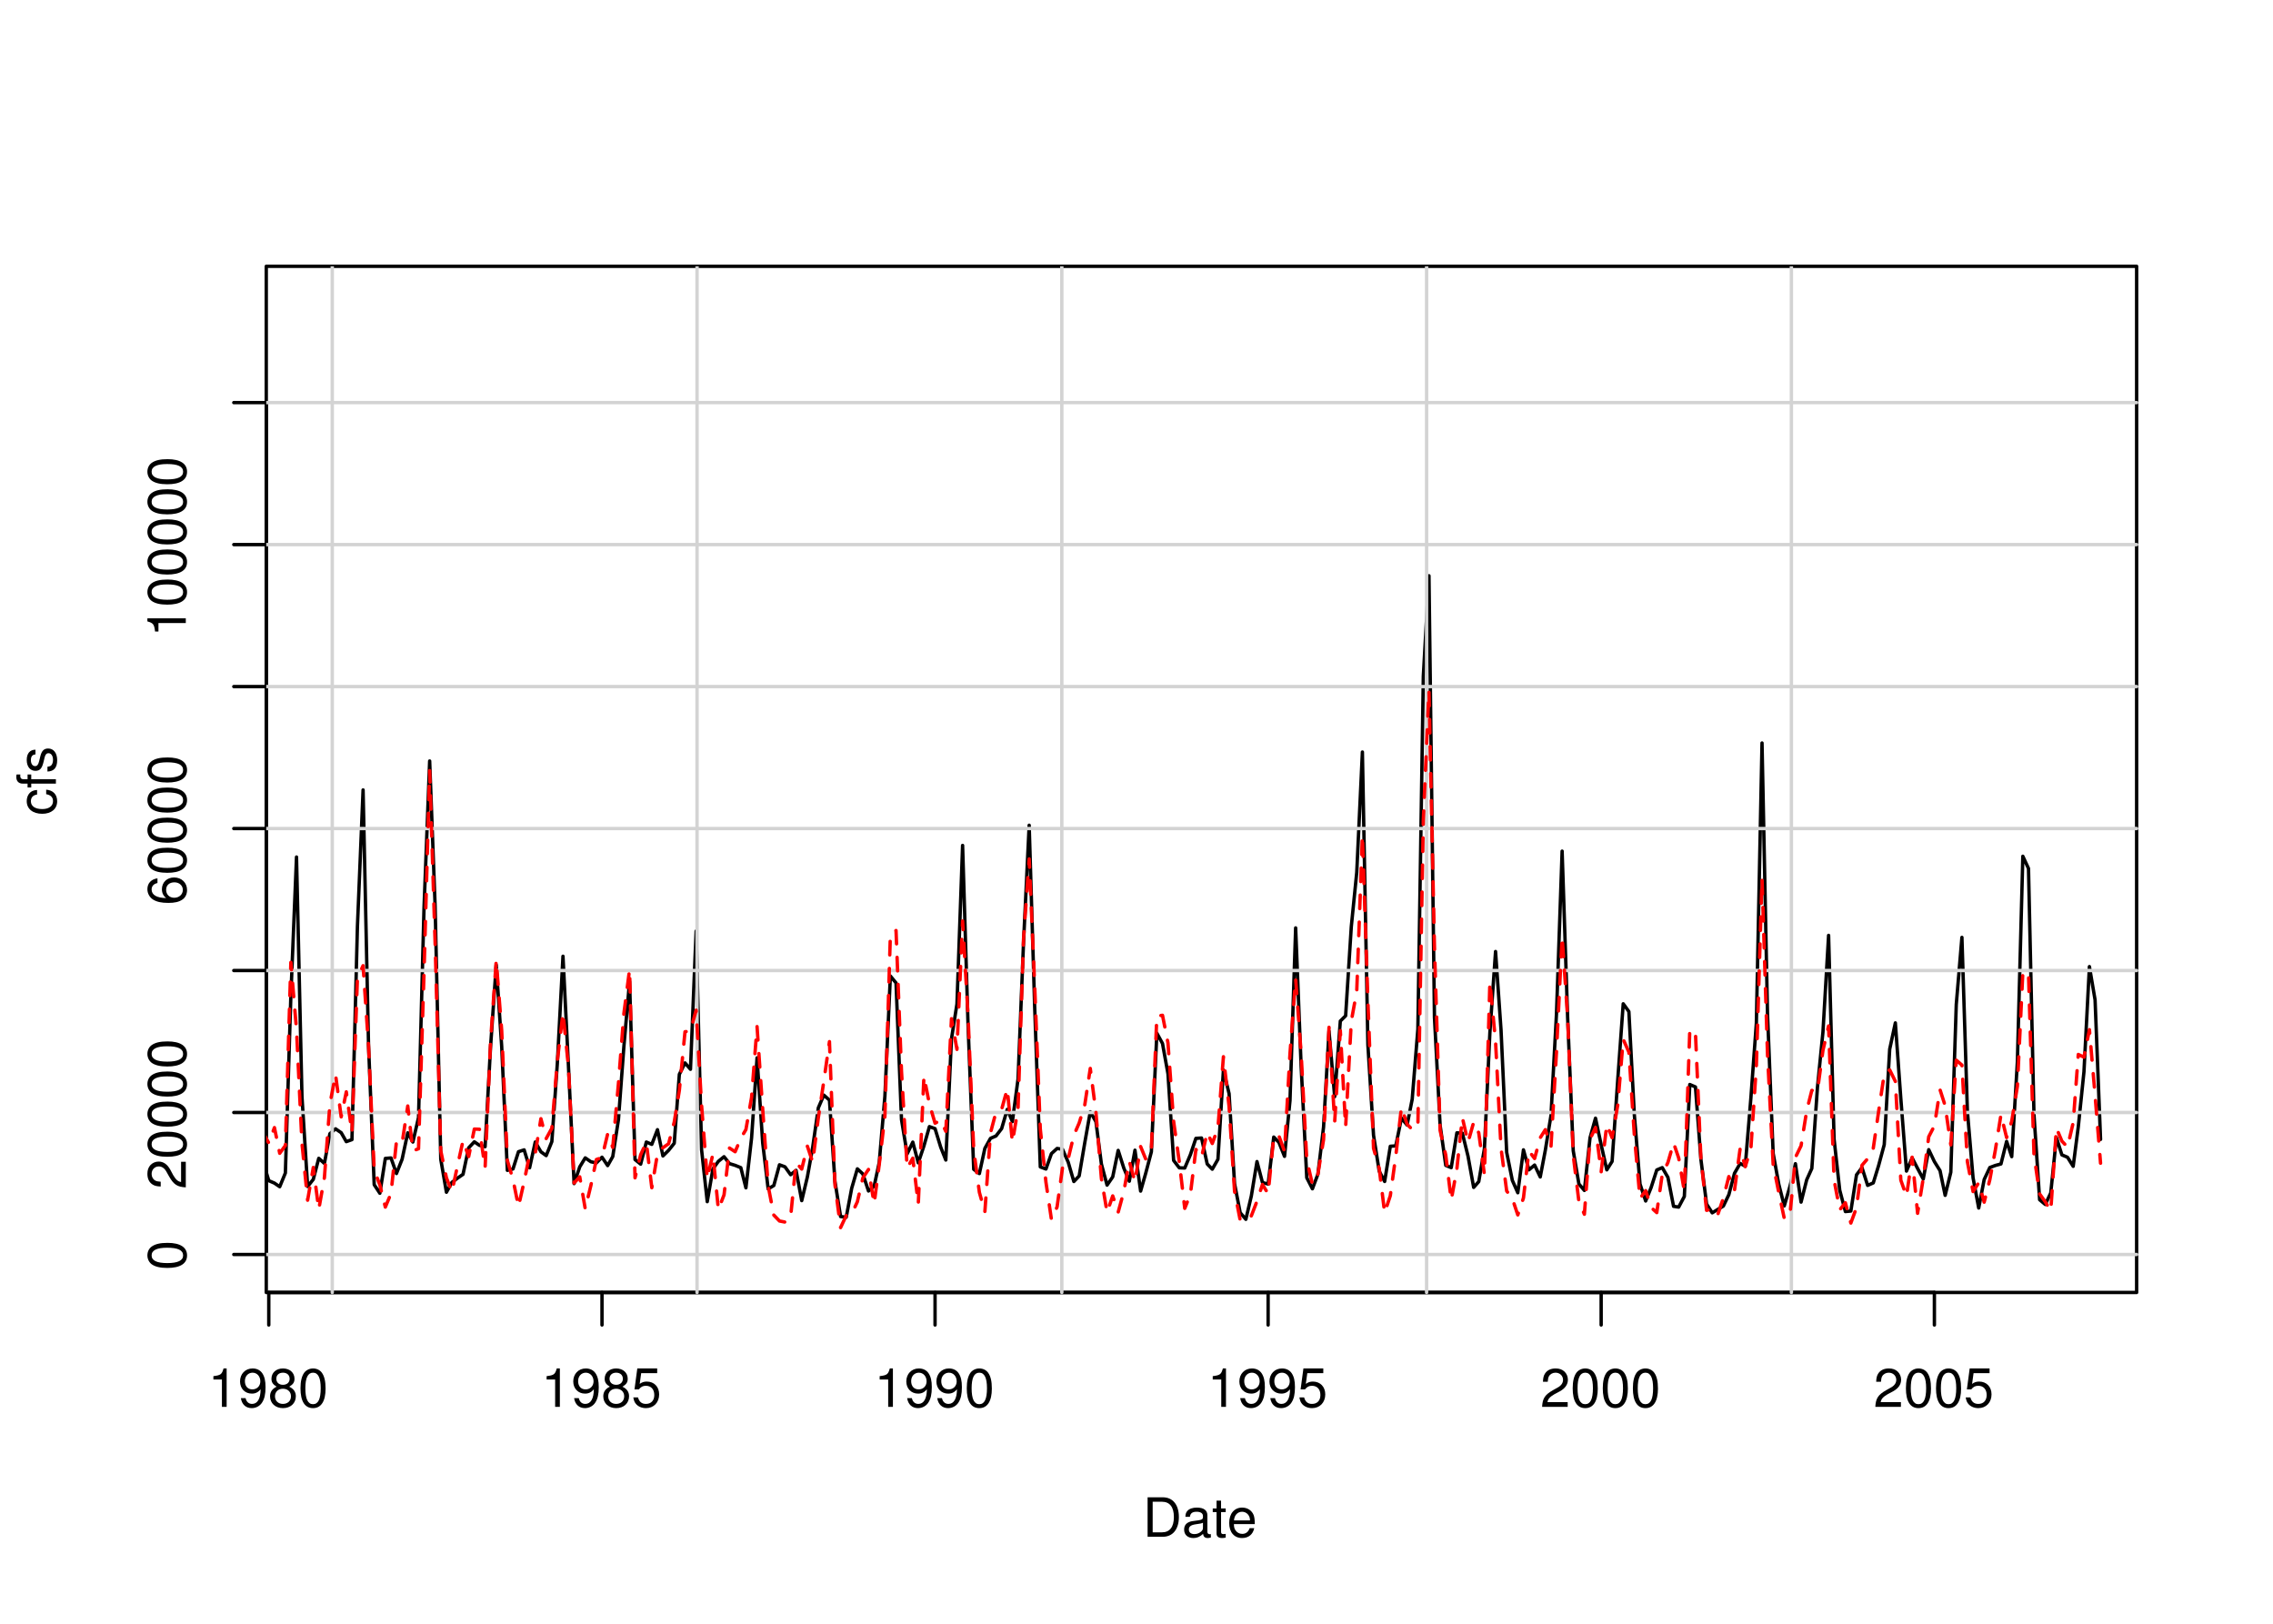
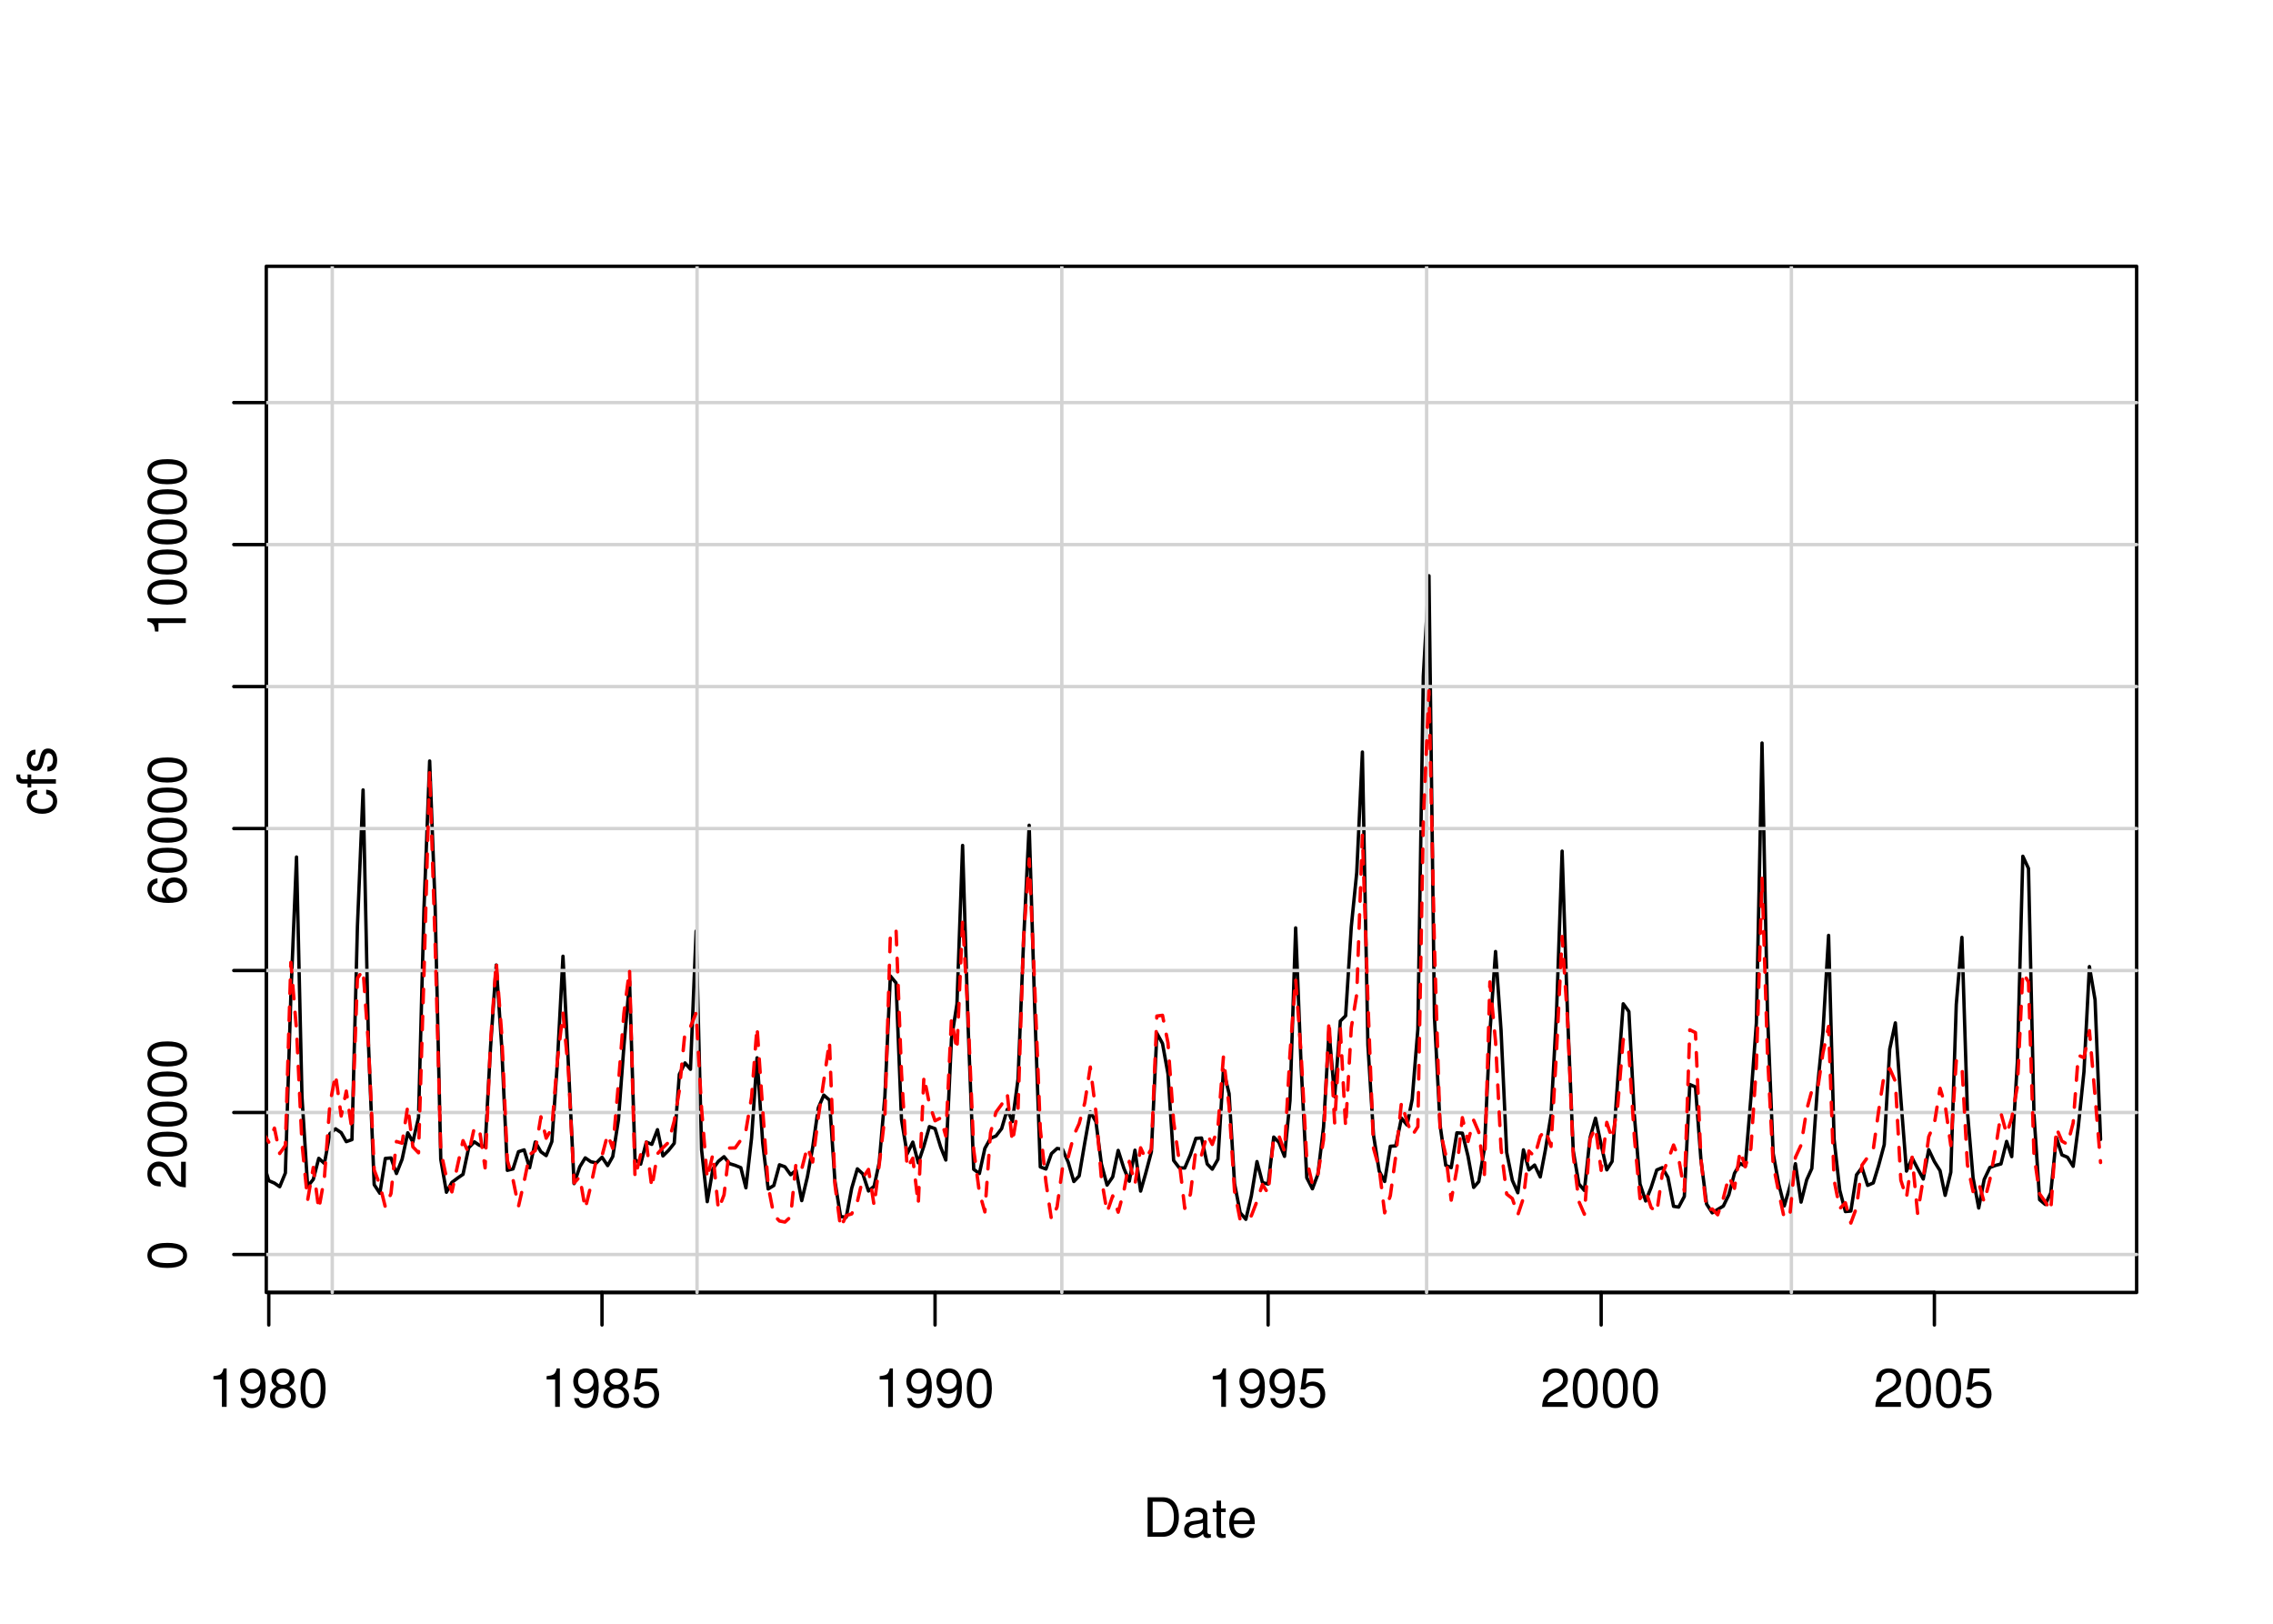
<svg xmlns="http://www.w3.org/2000/svg" xmlns:xlink="http://www.w3.org/1999/xlink" width="504pt" height="360pt" viewBox="0 0 504 360" version="1.1">
  <defs>
    <g>
      <symbol overflow="visible" id="glyph0-0">
        <path style="stroke:none;" d="" />
      </symbol>
      <symbol overflow="visible" id="glyph0-1">
        <path style="stroke:none;" d="M 3.109 -6.062 L 3.109 0 L 4.156 0 L 4.156 -8.516 L 3.469 -8.516 C 3.094 -7.203 2.859 -7.016 1.219 -6.812 L 1.219 -6.062 L 3.109 -6.062 Z M 3.109 -6.062 " />
      </symbol>
      <symbol overflow="visible" id="glyph0-2">
        <path style="stroke:none;" d="M 0.641 -1.938 C 0.844 -0.547 1.75 0.281 3.047 0.281 C 3.984 0.281 4.844 -0.188 5.328 -0.938 C 5.875 -1.766 6.109 -2.812 6.109 -4.359 C 6.109 -5.781 5.891 -6.703 5.391 -7.453 C 4.922 -8.141 4.172 -8.516 3.234 -8.516 C 1.625 -8.516 0.453 -7.312 0.453 -5.641 C 0.453 -4.062 1.531 -2.938 3.078 -2.938 C 3.875 -2.938 4.469 -3.234 5.016 -3.891 C 5 -1.812 4.328 -0.656 3.125 -0.656 C 2.375 -0.656 1.859 -1.125 1.688 -1.938 L 0.641 -1.938 Z M 3.234 -7.578 C 4.219 -7.578 4.953 -6.766 4.953 -5.656 C 4.953 -4.625 4.219 -3.875 3.188 -3.875 C 2.172 -3.875 1.531 -4.578 1.531 -5.719 C 1.531 -6.797 2.25 -7.578 3.234 -7.578 Z M 3.234 -7.578 " />
      </symbol>
      <symbol overflow="visible" id="glyph0-3">
        <path style="stroke:none;" d="M 4.688 -4.469 C 5.562 -5 5.859 -5.438 5.859 -6.234 C 5.859 -7.578 4.812 -8.516 3.297 -8.516 C 1.797 -8.516 0.75 -7.578 0.75 -6.234 C 0.75 -5.453 1.031 -5.016 1.891 -4.469 C 0.922 -4.016 0.438 -3.297 0.438 -2.359 C 0.438 -0.797 1.625 0.281 3.297 0.281 C 4.984 0.281 6.156 -0.797 6.156 -2.359 C 6.156 -3.297 5.672 -4.016 4.688 -4.469 Z M 3.297 -7.578 C 4.203 -7.578 4.781 -7.047 4.781 -6.219 C 4.781 -5.422 4.188 -4.891 3.297 -4.891 C 2.406 -4.891 1.828 -5.422 1.828 -6.234 C 1.828 -7.047 2.406 -7.578 3.297 -7.578 Z M 3.297 -4.016 C 4.359 -4.016 5.078 -3.344 5.078 -2.344 C 5.078 -1.328 4.359 -0.656 3.281 -0.656 C 2.25 -0.656 1.531 -1.344 1.531 -2.344 C 1.531 -3.344 2.25 -4.016 3.297 -4.016 Z M 3.297 -4.016 " />
      </symbol>
      <symbol overflow="visible" id="glyph0-4">
        <path style="stroke:none;" d="M 3.297 -8.516 C 2.516 -8.516 1.781 -8.156 1.344 -7.578 C 0.797 -6.828 0.516 -5.688 0.516 -4.109 C 0.516 -1.25 1.469 0.281 3.297 0.281 C 5.094 0.281 6.078 -1.25 6.078 -4.047 C 6.078 -5.703 5.812 -6.797 5.25 -7.578 C 4.812 -8.172 4.109 -8.516 3.297 -8.516 Z M 3.297 -7.578 C 4.438 -7.578 5 -6.422 5 -4.141 C 5 -1.734 4.453 -0.594 3.281 -0.594 C 2.156 -0.594 1.594 -1.781 1.594 -4.109 C 1.594 -6.438 2.156 -7.578 3.297 -7.578 Z M 3.297 -7.578 " />
      </symbol>
      <symbol overflow="visible" id="glyph0-5">
        <path style="stroke:none;" d="M 5.719 -8.516 L 1.312 -8.516 L 0.688 -3.875 L 1.656 -3.875 C 2.141 -4.469 2.562 -4.672 3.219 -4.672 C 4.359 -4.672 5.078 -3.891 5.078 -2.625 C 5.078 -1.406 4.375 -0.656 3.219 -0.656 C 2.297 -0.656 1.734 -1.125 1.469 -2.094 L 0.422 -2.094 C 0.562 -1.391 0.688 -1.062 0.938 -0.75 C 1.422 -0.094 2.281 0.281 3.234 0.281 C 4.953 0.281 6.156 -0.969 6.156 -2.766 C 6.156 -4.453 5.047 -5.609 3.406 -5.609 C 2.812 -5.609 2.328 -5.453 1.844 -5.094 L 2.172 -7.469 L 5.719 -7.469 L 5.719 -8.516 Z M 5.719 -8.516 " />
      </symbol>
      <symbol overflow="visible" id="glyph0-6">
        <path style="stroke:none;" d="M 6.078 -1.047 L 1.594 -1.047 C 1.703 -1.734 2.094 -2.188 3.125 -2.797 L 4.328 -3.438 C 5.516 -4.094 6.125 -4.969 6.125 -6.016 C 6.125 -6.719 5.844 -7.375 5.344 -7.844 C 4.844 -8.297 4.219 -8.516 3.406 -8.516 C 2.328 -8.516 1.531 -8.125 1.062 -7.406 C 0.75 -6.953 0.625 -6.422 0.594 -5.562 L 1.656 -5.562 C 1.688 -6.125 1.766 -6.484 1.906 -6.75 C 2.188 -7.266 2.734 -7.578 3.375 -7.578 C 4.328 -7.578 5.047 -6.906 5.047 -5.984 C 5.047 -5.312 4.656 -4.734 3.906 -4.312 L 2.797 -3.688 C 1.016 -2.672 0.5 -1.875 0.406 0 L 6.078 0 L 6.078 -1.047 Z M 6.078 -1.047 " />
      </symbol>
      <symbol overflow="visible" id="glyph0-7">
        <path style="stroke:none;" d="M 1.062 0 L 4.438 0 C 6.641 0 8 -1.656 8 -4.375 C 8 -7.094 6.656 -8.75 4.438 -8.75 L 1.062 -8.75 L 1.062 0 Z M 2.188 -0.984 L 2.188 -7.766 L 4.25 -7.766 C 5.969 -7.766 6.891 -6.594 6.891 -4.375 C 6.891 -2.156 5.969 -0.984 4.25 -0.984 L 2.188 -0.984 Z M 2.188 -0.984 " />
      </symbol>
      <symbol overflow="visible" id="glyph0-8">
        <path style="stroke:none;" d="M 6.422 -0.594 C 6.312 -0.562 6.266 -0.562 6.203 -0.562 C 5.859 -0.562 5.656 -0.75 5.656 -1.062 L 5.656 -4.75 C 5.656 -5.875 4.844 -6.469 3.297 -6.469 C 2.391 -6.469 1.625 -6.203 1.219 -5.734 C 0.922 -5.406 0.797 -5.047 0.781 -4.422 L 1.781 -4.422 C 1.875 -5.203 2.328 -5.547 3.266 -5.547 C 4.156 -5.547 4.672 -5.203 4.672 -4.609 L 4.672 -4.344 C 4.672 -3.922 4.422 -3.75 3.625 -3.641 C 2.203 -3.469 1.984 -3.422 1.609 -3.266 C 0.875 -2.969 0.5 -2.406 0.5 -1.578 C 0.5 -0.438 1.297 0.281 2.562 0.281 C 3.359 0.281 4 0 4.703 -0.641 C 4.781 -0.016 5.094 0.281 5.734 0.281 C 5.938 0.281 6.094 0.25 6.422 0.172 L 6.422 -0.594 Z M 4.672 -1.984 C 4.672 -1.641 4.578 -1.438 4.266 -1.156 C 3.859 -0.797 3.375 -0.594 2.781 -0.594 C 2 -0.594 1.547 -0.969 1.547 -1.609 C 1.547 -2.266 1.984 -2.609 3.062 -2.766 C 4.109 -2.906 4.328 -2.953 4.672 -3.109 L 4.672 -1.984 Z M 4.672 -1.984 " />
      </symbol>
      <symbol overflow="visible" id="glyph0-9">
        <path style="stroke:none;" d="M 3.047 -6.281 L 2.016 -6.281 L 2.016 -8.016 L 1.016 -8.016 L 1.016 -6.281 L 0.172 -6.281 L 0.172 -5.469 L 1.016 -5.469 L 1.016 -0.719 C 1.016 -0.078 1.453 0.281 2.234 0.281 C 2.469 0.281 2.719 0.25 3.047 0.188 L 3.047 -0.641 C 2.922 -0.609 2.766 -0.594 2.562 -0.594 C 2.141 -0.594 2.016 -0.719 2.016 -1.156 L 2.016 -5.469 L 3.047 -5.469 L 3.047 -6.281 Z M 3.047 -6.281 " />
      </symbol>
      <symbol overflow="visible" id="glyph0-10">
        <path style="stroke:none;" d="M 6.156 -2.812 C 6.156 -3.766 6.078 -4.344 5.906 -4.812 C 5.5 -5.844 4.531 -6.469 3.359 -6.469 C 1.609 -6.469 0.484 -5.125 0.484 -3.062 C 0.484 -1 1.578 0.281 3.344 0.281 C 4.781 0.281 5.766 -0.547 6.031 -1.906 L 5.016 -1.906 C 4.734 -1.078 4.172 -0.641 3.375 -0.641 C 2.734 -0.641 2.203 -0.938 1.859 -1.469 C 1.625 -1.828 1.531 -2.188 1.531 -2.812 L 6.156 -2.812 Z M 1.547 -3.625 C 1.625 -4.781 2.344 -5.547 3.344 -5.547 C 4.328 -5.547 5.094 -4.734 5.094 -3.703 C 5.094 -3.672 5.094 -3.641 5.078 -3.625 L 1.547 -3.625 Z M 1.547 -3.625 " />
      </symbol>
      <symbol overflow="visible" id="glyph1-0">
        <path style="stroke:none;" d="" />
      </symbol>
      <symbol overflow="visible" id="glyph1-1">
        <path style="stroke:none;" d="M -8.516 -3.297 C -8.516 -2.516 -8.156 -1.781 -7.578 -1.344 C -6.828 -0.797 -5.688 -0.516 -4.109 -0.516 C -1.25 -0.516 0.281 -1.469 0.281 -3.297 C 0.281 -5.094 -1.25 -6.078 -4.047 -6.078 C -5.703 -6.078 -6.797 -5.812 -7.578 -5.25 C -8.172 -4.812 -8.516 -4.109 -8.516 -3.297 Z M -7.578 -3.297 C -7.578 -4.438 -6.422 -5 -4.141 -5 C -1.734 -5 -0.594 -4.453 -0.594 -3.281 C -0.594 -2.156 -1.781 -1.594 -4.109 -1.594 C -6.438 -1.594 -7.578 -2.156 -7.578 -3.297 Z M -7.578 -3.297 " />
      </symbol>
      <symbol overflow="visible" id="glyph1-2">
        <path style="stroke:none;" d="M -1.047 -6.078 L -1.047 -1.594 C -1.734 -1.703 -2.188 -2.094 -2.797 -3.125 L -3.438 -4.328 C -4.094 -5.516 -4.969 -6.125 -6.016 -6.125 C -6.719 -6.125 -7.375 -5.844 -7.844 -5.344 C -8.297 -4.844 -8.516 -4.219 -8.516 -3.406 C -8.516 -2.328 -8.125 -1.531 -7.406 -1.062 C -6.953 -0.75 -6.422 -0.625 -5.562 -0.594 L -5.562 -1.656 C -6.125 -1.688 -6.484 -1.766 -6.75 -1.906 C -7.266 -2.188 -7.578 -2.734 -7.578 -3.375 C -7.578 -4.328 -6.906 -5.047 -5.984 -5.047 C -5.312 -5.047 -4.734 -4.656 -4.312 -3.906 L -3.688 -2.797 C -2.672 -1.016 -1.875 -0.5 0 -0.406 L 0 -6.078 L -1.047 -6.078 Z M -1.047 -6.078 " />
      </symbol>
      <symbol overflow="visible" id="glyph1-3">
        <path style="stroke:none;" d="M -6.281 -5.969 C -7.688 -5.766 -8.516 -4.859 -8.516 -3.562 C -8.516 -2.625 -8.047 -1.781 -7.297 -1.281 C -6.469 -0.75 -5.422 -0.516 -3.875 -0.516 C -2.453 -0.516 -1.531 -0.734 -0.781 -1.234 C -0.094 -1.688 0.281 -2.438 0.281 -3.375 C 0.281 -4.984 -0.922 -6.156 -2.594 -6.156 C -4.172 -6.156 -5.297 -5.078 -5.297 -3.547 C -5.297 -2.719 -4.969 -2.047 -4.344 -1.594 C -6.422 -1.609 -7.578 -2.281 -7.578 -3.484 C -7.578 -4.234 -7.109 -4.75 -6.281 -4.922 L -6.281 -5.969 Z M -4.359 -3.422 C -4.359 -4.438 -3.641 -5.078 -2.516 -5.078 C -1.438 -5.078 -0.656 -4.359 -0.656 -3.391 C -0.656 -2.406 -1.469 -1.656 -2.562 -1.656 C -3.625 -1.656 -4.359 -2.375 -4.359 -3.422 Z M -4.359 -3.422 " />
      </symbol>
      <symbol overflow="visible" id="glyph1-4">
        <path style="stroke:none;" d="M -6.062 -3.109 L 0 -3.109 L 0 -4.156 L -8.516 -4.156 L -8.516 -3.469 C -7.203 -3.094 -7.016 -2.859 -6.812 -1.219 L -6.062 -1.219 L -6.062 -3.109 Z M -6.062 -3.109 " />
      </symbol>
      <symbol overflow="visible" id="glyph1-5">
        <path style="stroke:none;" d="M -4.172 -5.656 C -4.781 -5.609 -5.188 -5.469 -5.531 -5.234 C -6.125 -4.797 -6.469 -4.047 -6.469 -3.172 C -6.469 -1.469 -5.125 -0.375 -3.031 -0.375 C -1.016 -0.375 0.281 -1.453 0.281 -3.156 C 0.281 -4.656 -0.625 -5.609 -2.156 -5.719 L -2.156 -4.719 C -1.156 -4.547 -0.641 -4.031 -0.641 -3.188 C -0.641 -2.078 -1.547 -1.422 -3.031 -1.422 C -4.609 -1.422 -5.547 -2.062 -5.547 -3.156 C -5.547 -4 -5.047 -4.531 -4.172 -4.641 L -4.172 -5.656 Z M -4.172 -5.656 " />
      </symbol>
      <symbol overflow="visible" id="glyph1-6">
        <path style="stroke:none;" d="M -6.281 -3.094 L -6.281 -2.047 L -7.266 -2.047 C -7.688 -2.047 -7.906 -2.297 -7.906 -2.75 C -7.906 -2.828 -7.906 -2.875 -7.891 -3.094 L -8.719 -3.094 C -8.766 -2.875 -8.781 -2.734 -8.781 -2.531 C -8.781 -1.609 -8.25 -1.062 -7.359 -1.062 L -6.281 -1.062 L -6.281 -0.219 L -5.469 -0.219 L -5.469 -1.062 L 0 -1.062 L 0 -2.047 L -5.469 -2.047 L -5.469 -3.094 L -6.281 -3.094 Z M -6.281 -3.094 " />
      </symbol>
      <symbol overflow="visible" id="glyph1-7">
        <path style="stroke:none;" d="M -4.531 -5.25 C -5.766 -5.25 -6.469 -4.422 -6.469 -2.969 C -6.469 -1.516 -5.719 -0.562 -4.547 -0.562 C -3.562 -0.562 -3.094 -1.062 -2.734 -2.562 L -2.516 -3.484 C -2.344 -4.188 -2.094 -4.469 -1.625 -4.469 C -1.047 -4.469 -0.641 -3.875 -0.641 -3 C -0.641 -2.453 -0.797 -2 -1.062 -1.75 C -1.25 -1.594 -1.422 -1.531 -1.875 -1.469 L -1.875 -0.406 C -0.422 -0.453 0.281 -1.266 0.281 -2.922 C 0.281 -4.5 -0.5 -5.516 -1.719 -5.516 C -2.656 -5.516 -3.172 -4.984 -3.469 -3.734 L -3.703 -2.766 C -3.891 -1.953 -4.156 -1.609 -4.594 -1.609 C -5.172 -1.609 -5.547 -2.125 -5.547 -2.938 C -5.547 -3.75 -5.203 -4.172 -4.531 -4.203 L -4.531 -5.25 Z M -4.531 -5.25 " />
      </symbol>
    </g>
    <clipPath id="clip1">
      <path d="M 59.039 59.039 L 474.758 59.039 L 474.758 287.559 L 59.039 287.559 Z M 59.039 59.039 " />
    </clipPath>
    <clipPath id="clip2">
      <path d="M 0 0 L 505 0 L 505 361 L 0 361 Z M 0 0 " />
    </clipPath>
    <clipPath id="clip3">
      <path d="M 0 0 L 505 0 L 505 361 L 0 361 Z M 0 0 " />
    </clipPath>
    <clipPath id="clip4">
      <path d="M 59.039 59.039 L 474.758 59.039 L 474.758 287.559 L 59.039 287.559 Z M 59.039 59.039 " />
    </clipPath>
  </defs>
  <g id="surface0">
    <rect x="0" y="0" width="504" height="360" style="fill:rgb(100%,100%,100%);fill-opacity:1;stroke:none;" />
    <g clip-path="url(#clip1)" clip-rule="nonzero">
      <path style="fill:none;stroke-width:0.75;stroke-linecap:round;stroke-linejoin:round;stroke:rgb(0%,0%,0%);stroke-opacity:1;stroke-miterlimit:10;" d="M 53.41 261.914 L 53.41 261.914 L 54.664 263.016 L 55.879 262.129 L 57.133 256.266 L 58.344 257.598 L 59.598 261.77 L 60.852 262.309 L 62.023 263.109 L 63.277 260.062 L 64.492 220.797 L 65.746 190.012 L 66.957 243.148 L 68.211 263.055 L 69.465 261.477 L 70.68 256.812 L 71.934 257.945 L 73.145 251.355 L 74.398 250.273 L 75.652 251.129 L 76.785 253.113 L 78.039 252.668 L 79.254 205.41 L 80.508 175.137 L 81.719 231.836 L 82.973 262.66 L 84.227 264.559 L 85.441 256.832 L 86.695 256.73 L 87.906 260.184 L 89.16 257.02 L 90.414 251.152 L 91.547 253.199 L 92.801 247.762 L 94.016 201.367 L 95.27 168.723 L 96.48 200.809 L 97.734 257.027 L 98.988 264.332 L 100.203 262.141 L 101.457 261.199 L 102.668 260.359 L 103.922 254.477 L 105.176 253.152 L 106.309 253.93 L 107.562 254.238 L 108.777 232.035 L 110.031 213.957 L 111.242 232.008 L 112.496 259.477 L 113.75 259.164 L 114.965 255.344 L 116.219 254.941 L 117.43 258.91 L 118.684 253.195 L 119.938 255.363 L 121.109 256.211 L 122.363 253.109 L 123.578 235.816 L 124.832 212.008 L 126.043 236.301 L 127.297 262.418 L 128.551 258.707 L 129.766 256.715 L 131.02 257.574 L 132.234 257.828 L 133.484 256.566 L 134.738 258.426 L 135.871 256.422 L 137.125 248.27 L 138.34 231.977 L 139.594 217.586 L 140.805 257.086 L 142.059 258.105 L 143.312 253.203 L 144.527 253.715 L 145.781 250.461 L 146.992 256.285 L 148.246 255.047 L 149.5 253.477 L 150.633 238.191 L 151.887 235.66 L 153.102 237.07 L 154.355 206.43 L 155.566 254.938 L 156.82 266.422 L 158.074 259.156 L 159.289 257.477 L 160.543 256.453 L 161.754 257.988 L 163.008 258.371 L 164.262 258.879 L 165.395 263.352 L 166.648 252.309 L 167.863 234.531 L 169.117 253.418 L 170.328 263.602 L 171.582 262.836 L 172.836 258.246 L 174.051 258.691 L 175.305 260.445 L 176.516 259.48 L 177.77 266.191 L 179.023 260.934 L 180.195 254.418 L 181.449 245.629 L 182.664 242.797 L 183.918 243.906 L 185.133 261.906 L 186.387 269.719 L 187.637 269.871 L 188.852 263.438 L 190.105 259.145 L 191.32 260.27 L 192.574 264.055 L 193.828 262.984 L 194.957 257.715 L 196.211 243.039 L 197.426 216.395 L 198.68 217.926 L 199.891 248.203 L 201.145 255.84 L 202.398 253.219 L 203.613 257.812 L 204.867 254.059 L 206.082 249.781 L 207.332 250.234 L 208.586 254.336 L 209.719 257.191 L 210.973 230.344 L 212.188 222.59 L 213.441 187.438 L 214.652 227.328 L 215.906 259.246 L 217.16 260.191 L 218.375 254.613 L 219.629 252.379 L 220.84 251.859 L 222.094 250.23 L 223.348 245.965 L 224.48 248.664 L 225.734 239.23 L 226.949 209.012 L 228.203 182.965 L 229.414 222.996 L 230.668 258.711 L 231.922 259.184 L 233.137 255.773 L 234.391 254.625 L 235.602 254.82 L 236.855 257.664 L 238.109 261.957 L 239.285 260.723 L 240.539 253.309 L 241.75 246.496 L 243.004 248.68 L 244.219 258.082 L 245.473 262.75 L 246.727 260.93 L 247.938 255.055 L 249.191 258.988 L 250.406 261.887 L 251.66 255.012 L 252.914 264.078 L 254.043 260.129 L 255.297 255.371 L 256.512 229.07 L 257.766 231.355 L 258.98 238.078 L 260.234 257.281 L 261.484 258.914 L 262.699 258.961 L 263.953 256.004 L 265.168 252.387 L 266.422 252.309 L 267.676 258.066 L 268.805 259.223 L 270.059 257.031 L 271.273 237.246 L 272.527 242.469 L 273.742 262.434 L 274.992 268.867 L 276.246 270.336 L 277.461 265.172 L 278.715 257.531 L 279.93 262.184 L 281.184 262.516 L 282.434 252.098 L 283.566 253.254 L 284.82 256.375 L 286.035 244.016 L 287.289 205.727 L 288.5 236.234 L 289.754 261.121 L 291.008 263.566 L 292.223 260.332 L 293.477 249.883 L 294.688 228.605 L 295.941 243.141 L 297.195 226.379 L 298.371 225.211 L 299.625 205.484 L 300.836 193.438 L 302.09 166.734 L 303.305 231.641 L 304.559 251.695 L 305.812 259.641 L 307.023 261.949 L 308.277 254.141 L 309.492 254.051 L 310.746 247.902 L 312 249.434 L 313.133 243.715 L 314.387 228.172 L 315.598 149.922 L 316.852 127.656 L 318.066 225.543 L 319.32 249.465 L 320.574 258.379 L 321.785 258.879 L 323.039 251.16 L 324.254 251.234 L 325.508 256.332 L 326.762 263.258 L 327.891 261.977 L 329.145 254.664 L 330.359 228.949 L 331.613 210.961 L 332.828 228.352 L 334.082 255.492 L 335.332 261.691 L 336.547 264.445 L 337.801 254.934 L 339.016 259.367 L 340.27 258.305 L 341.523 260.945 L 342.652 255 L 343.906 247.305 L 345.121 224.816 L 346.375 188.707 L 347.59 225.391 L 348.84 255.145 L 350.094 262.496 L 351.309 263.934 L 352.562 252.262 L 353.777 247.914 L 355.031 253.805 L 356.281 259.367 L 357.457 257.496 L 358.711 239.352 L 359.922 222.551 L 361.176 224.27 L 362.391 247.223 L 363.645 262.504 L 364.898 266.273 L 366.109 263.285 L 367.363 259.395 L 368.578 258.875 L 369.832 261.027 L 371.086 267.457 L 372.219 267.625 L 373.473 265.27 L 374.684 240.445 L 375.938 240.988 L 377.152 257.066 L 378.406 266.949 L 379.66 268.898 L 380.871 268.152 L 382.125 267.395 L 383.34 264.879 L 384.594 260.133 L 385.848 257.945 L 386.98 258.543 L 388.234 243.375 L 389.445 226.816 L 390.699 164.734 L 391.914 224.789 L 393.168 255.711 L 394.422 262.582 L 395.633 267.363 L 396.887 263.043 L 398.102 258.008 L 399.355 266.52 L 400.609 261.566 L 401.742 259.059 L 402.992 241.055 L 404.207 228.836 L 405.461 207.383 L 406.676 252.539 L 407.93 263.875 L 409.184 268.617 L 410.395 268.5 L 411.648 260.477 L 412.863 258.875 L 414.117 262.812 L 415.371 262.258 L 416.543 258.445 L 417.797 253.785 L 419.008 232.617 L 420.262 226.785 L 421.477 243.59 L 422.73 259.641 L 423.984 256.723 L 425.195 259.062 L 426.449 261.402 L 427.664 254.891 L 428.918 257.535 L 430.172 259.551 L 431.305 265.02 L 432.559 259.902 L 433.77 222.715 L 435.023 207.828 L 436.238 246.379 L 437.492 261.121 L 438.746 267.828 L 439.957 261.52 L 441.211 258.852 L 442.426 258.398 L 443.68 258.059 L 444.934 253.059 L 446.066 256.441 L 447.32 235.418 L 448.531 189.84 L 449.785 192.551 L 451 247.082 L 452.254 265.992 L 453.508 267.043 L 454.719 264.488 L 455.973 252.211 L 457.188 256.051 L 458.441 256.578 L 459.695 258.586 L 460.828 249.805 L 462.082 237.637 L 463.293 214.305 L 464.547 221.68 L 465.762 252.617 " />
    </g>
    <g clip-path="url(#clip2)" clip-rule="nonzero">
      <path style="fill:none;stroke-width:0.75;stroke-linecap:round;stroke-linejoin:round;stroke:rgb(0%,0%,0%);stroke-opacity:1;stroke-miterlimit:10;" d="M 59.598 286.559 L 428.918 286.559 " />
      <path style="fill:none;stroke-width:0.75;stroke-linecap:round;stroke-linejoin:round;stroke:rgb(0%,0%,0%);stroke-opacity:1;stroke-miterlimit:10;" d="M 59.598 286.559 L 59.598 293.762 " />
      <path style="fill:none;stroke-width:0.75;stroke-linecap:round;stroke-linejoin:round;stroke:rgb(0%,0%,0%);stroke-opacity:1;stroke-miterlimit:10;" d="M 133.484 286.559 L 133.484 293.762 " />
      <path style="fill:none;stroke-width:0.75;stroke-linecap:round;stroke-linejoin:round;stroke:rgb(0%,0%,0%);stroke-opacity:1;stroke-miterlimit:10;" d="M 207.332 286.559 L 207.332 293.762 " />
      <path style="fill:none;stroke-width:0.75;stroke-linecap:round;stroke-linejoin:round;stroke:rgb(0%,0%,0%);stroke-opacity:1;stroke-miterlimit:10;" d="M 281.184 286.559 L 281.184 293.762 " />
      <path style="fill:none;stroke-width:0.75;stroke-linecap:round;stroke-linejoin:round;stroke:rgb(0%,0%,0%);stroke-opacity:1;stroke-miterlimit:10;" d="M 355.031 286.559 L 355.031 293.762 " />
      <path style="fill:none;stroke-width:0.75;stroke-linecap:round;stroke-linejoin:round;stroke:rgb(0%,0%,0%);stroke-opacity:1;stroke-miterlimit:10;" d="M 428.918 286.559 L 428.918 293.762 " />
      <g style="fill:rgb(0%,0%,0%);fill-opacity:1;">
        <use xlink:href="#glyph0-1" x="46.098" y="311.916" />
        <use xlink:href="#glyph0-2" x="52.77" y="311.916" />
        <use xlink:href="#glyph0-3" x="59.441" y="311.916" />
        <use xlink:href="#glyph0-4" x="66.113" y="311.916" />
      </g>
      <g style="fill:rgb(0%,0%,0%);fill-opacity:1;">
        <use xlink:href="#glyph0-1" x="119.984" y="311.916" />
        <use xlink:href="#glyph0-2" x="126.656" y="311.916" />
        <use xlink:href="#glyph0-3" x="133.328" y="311.916" />
        <use xlink:href="#glyph0-5" x="140" y="311.916" />
      </g>
      <g style="fill:rgb(0%,0%,0%);fill-opacity:1;">
        <use xlink:href="#glyph0-1" x="193.832" y="311.916" />
        <use xlink:href="#glyph0-2" x="200.504" y="311.916" />
        <use xlink:href="#glyph0-2" x="207.176" y="311.916" />
        <use xlink:href="#glyph0-4" x="213.848" y="311.916" />
      </g>
      <g style="fill:rgb(0%,0%,0%);fill-opacity:1;">
        <use xlink:href="#glyph0-1" x="267.684" y="311.916" />
        <use xlink:href="#glyph0-2" x="274.355" y="311.916" />
        <use xlink:href="#glyph0-2" x="281.027" y="311.916" />
        <use xlink:href="#glyph0-5" x="287.699" y="311.916" />
      </g>
      <g style="fill:rgb(0%,0%,0%);fill-opacity:1;">
        <use xlink:href="#glyph0-6" x="341.531" y="311.916" />
        <use xlink:href="#glyph0-4" x="348.203" y="311.916" />
        <use xlink:href="#glyph0-4" x="354.875" y="311.916" />
        <use xlink:href="#glyph0-4" x="361.547" y="311.916" />
      </g>
      <g style="fill:rgb(0%,0%,0%);fill-opacity:1;">
        <use xlink:href="#glyph0-6" x="415.418" y="311.916" />
        <use xlink:href="#glyph0-4" x="422.09" y="311.916" />
        <use xlink:href="#glyph0-4" x="428.762" y="311.916" />
        <use xlink:href="#glyph0-5" x="435.434" y="311.916" />
      </g>
      <path style="fill:none;stroke-width:0.75;stroke-linecap:round;stroke-linejoin:round;stroke:rgb(0%,0%,0%);stroke-opacity:1;stroke-miterlimit:10;" d="M 59.039 278.133 L 59.039 89.262 " />
      <path style="fill:none;stroke-width:0.75;stroke-linecap:round;stroke-linejoin:round;stroke:rgb(0%,0%,0%);stroke-opacity:1;stroke-miterlimit:10;" d="M 59.039 278.133 L 51.84 278.133 " />
      <path style="fill:none;stroke-width:0.75;stroke-linecap:round;stroke-linejoin:round;stroke:rgb(0%,0%,0%);stroke-opacity:1;stroke-miterlimit:10;" d="M 59.039 246.656 L 51.84 246.656 " />
      <path style="fill:none;stroke-width:0.75;stroke-linecap:round;stroke-linejoin:round;stroke:rgb(0%,0%,0%);stroke-opacity:1;stroke-miterlimit:10;" d="M 59.039 215.176 L 51.84 215.176 " />
      <path style="fill:none;stroke-width:0.75;stroke-linecap:round;stroke-linejoin:round;stroke:rgb(0%,0%,0%);stroke-opacity:1;stroke-miterlimit:10;" d="M 59.039 183.699 L 51.84 183.699 " />
      <path style="fill:none;stroke-width:0.75;stroke-linecap:round;stroke-linejoin:round;stroke:rgb(0%,0%,0%);stroke-opacity:1;stroke-miterlimit:10;" d="M 59.039 152.219 L 51.84 152.219 " />
      <path style="fill:none;stroke-width:0.75;stroke-linecap:round;stroke-linejoin:round;stroke:rgb(0%,0%,0%);stroke-opacity:1;stroke-miterlimit:10;" d="M 59.039 120.742 L 51.84 120.742 " />
      <path style="fill:none;stroke-width:0.75;stroke-linecap:round;stroke-linejoin:round;stroke:rgb(0%,0%,0%);stroke-opacity:1;stroke-miterlimit:10;" d="M 59.039 89.262 L 51.84 89.262 " />
      <g style="fill:rgb(0%,0%,0%);fill-opacity:1;">
        <use xlink:href="#glyph1-1" x="41.197" y="281.633" />
      </g>
      <g style="fill:rgb(0%,0%,0%);fill-opacity:1;">
        <use xlink:href="#glyph1-2" x="41.197" y="263.656" />
        <use xlink:href="#glyph1-1" x="41.197" y="256.984" />
        <use xlink:href="#glyph1-1" x="41.197" y="250.312" />
        <use xlink:href="#glyph1-1" x="41.197" y="243.641" />
        <use xlink:href="#glyph1-1" x="41.197" y="236.969" />
      </g>
      <g style="fill:rgb(0%,0%,0%);fill-opacity:1;">
        <use xlink:href="#glyph1-3" x="41.197" y="200.699" />
        <use xlink:href="#glyph1-1" x="41.197" y="194.027" />
        <use xlink:href="#glyph1-1" x="41.197" y="187.355" />
        <use xlink:href="#glyph1-1" x="41.197" y="180.684" />
        <use xlink:href="#glyph1-1" x="41.197" y="174.012" />
      </g>
      <g style="fill:rgb(0%,0%,0%);fill-opacity:1;">
        <use xlink:href="#glyph1-4" x="41.197" y="141.242" />
        <use xlink:href="#glyph1-1" x="41.197" y="134.57" />
        <use xlink:href="#glyph1-1" x="41.197" y="127.898" />
        <use xlink:href="#glyph1-1" x="41.197" y="121.227" />
        <use xlink:href="#glyph1-1" x="41.197" y="114.555" />
        <use xlink:href="#glyph1-1" x="41.197" y="107.883" />
      </g>
      <path style="fill:none;stroke-width:0.75;stroke-linecap:round;stroke-linejoin:round;stroke:rgb(0%,0%,0%);stroke-opacity:1;stroke-miterlimit:10;" d="M 59.039 286.559 L 59.039 286.559 L 473.762 286.559 L 473.762 59.039 L 59.039 59.039 L 59.039 286.559 " />
    </g>
    <g clip-path="url(#clip3)" clip-rule="nonzero">
      <g style="fill:rgb(0%,0%,0%);fill-opacity:1;">
        <use xlink:href="#glyph0-7" x="253.398" y="340.717" />
        <use xlink:href="#glyph0-8" x="262.062" y="340.717" />
        <use xlink:href="#glyph0-9" x="268.734" y="340.717" />
        <use xlink:href="#glyph0-10" x="272.07" y="340.717" />
      </g>
      <g style="fill:rgb(0%,0%,0%);fill-opacity:1;">
        <use xlink:href="#glyph1-5" x="12.396" y="180.801" />
        <use xlink:href="#glyph1-6" x="12.396" y="174.801" />
        <use xlink:href="#glyph1-7" x="12.396" y="171.465" />
      </g>
    </g>
    <g clip-path="url(#clip4)" clip-rule="nonzero">
      <path style="fill:none;stroke-width:0.75;stroke-linecap:round;stroke-linejoin:round;stroke:rgb(82.745%,82.745%,82.745%);stroke-opacity:1;stroke-miterlimit:10;" d="M 73.672 286.559 L 73.672 59.039 " />
      <path style="fill:none;stroke-width:0.75;stroke-linecap:round;stroke-linejoin:round;stroke:rgb(82.745%,82.745%,82.745%);stroke-opacity:1;stroke-miterlimit:10;" d="M 154.559 286.559 L 154.559 59.039 " />
      <path style="fill:none;stroke-width:0.75;stroke-linecap:round;stroke-linejoin:round;stroke:rgb(82.745%,82.745%,82.745%);stroke-opacity:1;stroke-miterlimit:10;" d="M 235.441 286.559 L 235.441 59.039 " />
      <path style="fill:none;stroke-width:0.75;stroke-linecap:round;stroke-linejoin:round;stroke:rgb(82.745%,82.745%,82.745%);stroke-opacity:1;stroke-miterlimit:10;" d="M 316.324 286.559 L 316.324 59.039 " />
      <path style="fill:none;stroke-width:0.75;stroke-linecap:round;stroke-linejoin:round;stroke:rgb(82.745%,82.745%,82.745%);stroke-opacity:1;stroke-miterlimit:10;" d="M 397.211 286.559 L 397.211 59.039 " />
      <path style="fill:none;stroke-width:0.75;stroke-linecap:round;stroke-linejoin:round;stroke:rgb(82.745%,82.745%,82.745%);stroke-opacity:1;stroke-miterlimit:10;" d="M 59.039 278.133 L 473.762 278.133 " />
      <path style="fill:none;stroke-width:0.75;stroke-linecap:round;stroke-linejoin:round;stroke:rgb(82.745%,82.745%,82.745%);stroke-opacity:1;stroke-miterlimit:10;" d="M 59.039 246.656 L 473.762 246.656 " />
      <path style="fill:none;stroke-width:0.75;stroke-linecap:round;stroke-linejoin:round;stroke:rgb(82.745%,82.745%,82.745%);stroke-opacity:1;stroke-miterlimit:10;" d="M 59.039 215.176 L 473.762 215.176 " />
      <path style="fill:none;stroke-width:0.75;stroke-linecap:round;stroke-linejoin:round;stroke:rgb(82.745%,82.745%,82.745%);stroke-opacity:1;stroke-miterlimit:10;" d="M 59.039 183.699 L 473.762 183.699 " />
      <path style="fill:none;stroke-width:0.75;stroke-linecap:round;stroke-linejoin:round;stroke:rgb(82.745%,82.745%,82.745%);stroke-opacity:1;stroke-miterlimit:10;" d="M 59.039 152.219 L 473.762 152.219 " />
      <path style="fill:none;stroke-width:0.75;stroke-linecap:round;stroke-linejoin:round;stroke:rgb(82.745%,82.745%,82.745%);stroke-opacity:1;stroke-miterlimit:10;" d="M 59.039 120.742 L 473.762 120.742 " />
      <path style="fill:none;stroke-width:0.75;stroke-linecap:round;stroke-linejoin:round;stroke:rgb(82.745%,82.745%,82.745%);stroke-opacity:1;stroke-miterlimit:10;" d="M 59.039 89.262 L 473.762 89.262 " />
-       <path style="fill:none;stroke-width:0.75;stroke-linecap:round;stroke-linejoin:round;stroke:rgb(100%,0%,0%);stroke-opacity:1;stroke-dasharray:3,3;stroke-miterlimit:10;" d="M 53.41 249.344 L 53.41 249.344 L 54.664 260.574 L 55.879 265.281 L 57.133 261.387 L 58.344 251.141 L 59.598 253.418 L 60.852 250 L 62.023 255.695 L 63.277 253.969 L 64.492 213.375 L 65.746 228.266 L 66.957 253.48 L 68.211 266.098 L 69.465 258.84 L 70.68 268.148 L 71.934 261.074 L 73.145 244.828 L 74.398 238.223 L 75.652 247.621 L 76.785 242.07 L 78.039 251.09 L 79.254 216.875 L 80.508 214.102 L 81.719 231.926 L 82.973 259.398 L 84.227 262.723 L 85.441 267.625 L 86.695 264.617 L 87.906 253.078 L 89.16 253.465 L 90.414 245.207 L 91.547 255.16 L 92.801 254.688 L 94.016 215.738 L 95.27 170.855 L 96.48 209.07 L 97.734 255.152 L 98.988 261.125 L 100.203 264.254 L 101.457 258.398 L 102.668 252.895 L 103.922 256.418 L 105.176 250.324 L 106.309 250.363 L 107.562 258.926 L 108.777 230.91 L 110.031 212.93 L 111.242 228.473 L 112.496 257.281 L 113.75 261.512 L 114.965 267.484 L 116.219 261.957 L 117.43 255.977 L 118.684 255.727 L 119.938 248.027 L 121.109 252.43 L 122.363 250.141 L 123.578 235.242 L 124.832 224.527 L 126.043 236.516 L 127.297 262.285 L 128.551 260.914 L 129.766 268.004 L 131.02 262.824 L 132.234 257.082 L 133.484 256.633 L 134.738 251.398 L 135.871 254.395 L 137.125 240.254 L 138.34 224.676 L 139.594 214.957 L 140.805 261.133 L 142.059 256.016 L 143.312 253.254 L 144.527 263.332 L 145.781 255.801 L 146.992 254.465 L 148.246 253.582 L 149.5 248.777 L 150.633 241.762 L 151.887 228.758 L 153.102 228.531 L 154.355 223.969 L 155.566 245.094 L 156.82 261.32 L 158.074 255.859 L 159.289 268.16 L 160.543 264.918 L 161.754 254.531 L 163.008 255.355 L 164.262 252.359 L 165.395 250.438 L 166.648 243.305 L 167.863 227.609 L 169.117 245.949 L 170.328 262.938 L 171.582 269.402 L 172.836 270.707 L 174.051 270.945 L 175.305 269.785 L 176.516 257.73 L 177.77 259.195 L 179.023 254.125 L 180.195 257.652 L 181.449 247.84 L 182.664 239.742 L 183.918 230.938 L 185.133 262.633 L 186.387 272.176 L 187.637 269.504 L 188.852 269.129 L 190.105 266.453 L 191.32 261.168 L 192.574 259.273 L 193.828 266.895 L 194.957 258.176 L 196.211 247.434 L 197.426 207.234 L 198.68 206.305 L 199.891 237.473 L 201.145 258.988 L 202.398 256.777 L 203.613 266.938 L 204.867 238.625 L 206.082 244.781 L 207.332 249.02 L 208.586 248.395 L 209.719 250.824 L 210.973 225.859 L 212.188 232.66 L 213.441 204.191 L 214.652 225.23 L 215.906 254.922 L 217.16 264.359 L 218.375 268.691 L 219.629 251.16 L 220.84 246.578 L 222.094 245.957 L 223.348 241.43 L 224.48 253.242 L 225.734 245.828 L 226.949 208.238 L 228.203 190.434 L 229.414 218.262 L 230.668 250.309 L 231.922 262.117 L 233.137 270.359 L 234.391 267.594 L 235.602 258.824 L 236.855 256.891 L 238.109 251.699 L 239.285 248.992 L 240.539 244.91 L 241.75 236.879 L 243.004 246.574 L 244.219 261.277 L 245.473 268.781 L 246.727 265.145 L 247.938 268.75 L 249.191 264.152 L 250.406 257.484 L 251.66 261.992 L 252.914 254.203 L 254.043 256.965 L 255.297 254.715 L 256.512 225.254 L 257.766 225.102 L 258.98 231.227 L 260.234 248.641 L 261.484 257.527 L 262.699 267.906 L 263.953 264.773 L 265.168 254.844 L 266.422 256.555 L 267.676 251.074 L 268.805 253.527 L 270.059 250.082 L 271.273 234.285 L 272.527 245.32 L 273.742 264.125 L 274.992 270.523 L 276.246 270.387 L 277.461 269.57 L 278.715 266.316 L 279.93 262.609 L 281.184 264.664 L 282.434 251.953 L 283.566 251.82 L 284.82 255.266 L 286.035 233.551 L 287.289 217.016 L 288.5 233.484 L 289.754 257.148 L 291.008 262.57 L 292.223 260.312 L 293.477 252.676 L 294.688 227.762 L 295.941 248.746 L 297.195 228.504 L 298.371 249.859 L 299.625 226.422 L 300.836 219.77 L 302.09 185.168 L 303.305 221.84 L 304.559 254.59 L 305.812 259.035 L 307.023 268.898 L 308.277 265.102 L 309.492 256.258 L 310.746 245.535 L 312 249.254 L 313.133 250.414 L 314.387 249.793 L 315.598 181.832 L 316.852 153.156 L 318.066 209.867 L 319.32 250.633 L 320.574 256.102 L 321.785 266.082 L 323.039 259.141 L 324.254 247.797 L 325.508 253.266 L 326.762 248.805 L 327.891 251.18 L 329.145 260.395 L 330.359 217.711 L 331.613 230.898 L 332.828 254.574 L 334.082 264.051 L 335.332 265.727 L 336.547 269.359 L 337.801 265.598 L 339.016 255.199 L 340.27 256.855 L 341.523 252.254 L 342.652 250.457 L 343.906 254.176 L 345.121 233.285 L 346.375 207.637 L 347.59 225.5 L 348.84 256.121 L 350.094 266.395 L 351.309 269.207 L 352.562 252.551 L 353.777 249.977 L 355.031 259.82 L 356.281 249.328 L 357.457 252.234 L 358.711 244.996 L 359.922 230.43 L 361.176 233.262 L 362.391 251.711 L 363.645 265.738 L 364.898 263.973 L 366.109 267.707 L 367.363 268.848 L 368.578 260.348 L 369.832 257.742 L 371.086 253.402 L 372.219 256.727 L 373.473 264.086 L 374.684 228.371 L 375.938 228.961 L 377.152 256.883 L 378.406 268.344 L 379.66 268.043 L 380.871 269.332 L 382.125 265.637 L 383.34 260.859 L 384.594 263.902 L 385.848 254.629 L 386.98 258.66 L 388.234 254.605 L 389.445 236.328 L 390.699 194.742 L 391.914 233.777 L 393.168 258.172 L 394.422 264.426 L 395.633 270.133 L 396.887 269.379 L 398.102 256.605 L 399.355 254.031 L 400.609 246.242 L 401.742 241.75 L 402.992 241.848 L 404.207 232.891 L 405.461 227.461 L 406.676 261.59 L 407.93 268.223 L 409.184 266.68 L 410.395 271.164 L 411.648 267.742 L 412.863 258.363 L 414.117 256.895 L 415.371 254.555 L 416.543 246.5 L 417.797 238.129 L 419.008 237.203 L 420.262 239.75 L 421.477 261.66 L 422.73 265.207 L 423.984 256.566 L 425.195 269.004 L 426.449 261.254 L 427.664 252.027 L 428.918 249.605 L 430.172 241.609 L 431.305 245.145 L 432.559 253.828 L 433.77 235.051 L 435.023 236.137 L 436.238 257.559 L 437.492 264.18 L 438.746 262.234 L 439.957 266.535 L 441.211 261.562 L 442.426 255.023 L 443.68 247.141 L 444.934 252.211 L 446.066 248.598 L 447.32 240.852 L 448.531 215.594 L 449.785 215.824 L 451 255.984 L 452.254 264.699 L 453.508 266.465 L 454.719 268.477 L 455.973 250.105 L 457.188 252.992 L 458.441 254.328 L 459.695 248.902 L 460.828 233.781 L 462.082 234.387 L 463.293 228.289 L 464.547 242.82 L 465.762 257.895 " />
+       <path style="fill:none;stroke-width:0.75;stroke-linecap:round;stroke-linejoin:round;stroke:rgb(100%,0%,0%);stroke-opacity:1;stroke-dasharray:3,3;stroke-miterlimit:10;" d="M 53.41 249.344 L 53.41 249.344 L 54.664 260.574 L 55.879 265.281 L 57.133 261.387 L 58.344 251.141 L 59.598 253.23 L 60.852 250.117 L 62.023 255.746 L 63.277 253.953 L 64.492 213.375 L 65.746 228.262 L 66.957 253.48 L 68.211 266.113 L 69.465 258.84 L 70.68 268.148 L 71.934 261.074 L 73.145 244.828 L 74.398 238.223 L 75.652 247.434 L 76.785 241.906 L 78.039 250.508 L 79.254 216.875 L 80.508 215.078 L 81.719 231.926 L 82.973 259.398 L 84.227 262.723 L 85.441 267.625 L 86.695 264.617 L 87.906 253.078 L 89.16 253.465 L 90.414 245.199 L 91.547 254.27 L 92.801 255.586 L 94.016 215.738 L 95.27 170.855 L 96.48 209.07 L 97.734 255.152 L 98.988 261.125 L 100.203 264.254 L 101.457 258.398 L 102.668 252.895 L 103.922 255.66 L 105.176 249.996 L 106.309 250.363 L 107.562 258.926 L 108.777 230.91 L 110.031 213.305 L 111.242 229.199 L 112.496 257.281 L 113.75 261.512 L 114.965 267.484 L 116.219 261.957 L 117.43 255.977 L 118.684 255.098 L 119.938 247.602 L 121.109 252.348 L 122.363 250.141 L 123.578 235.246 L 124.832 224.527 L 126.043 237.543 L 127.297 262.285 L 128.551 260.914 L 129.766 268.004 L 131.02 262.824 L 132.234 257.082 L 133.484 256.281 L 134.738 251.488 L 135.871 254.602 L 137.125 240.25 L 138.34 224.676 L 139.594 214.961 L 140.805 261.129 L 142.059 256.016 L 143.312 253.254 L 144.527 263.332 L 145.781 255.801 L 146.992 254.465 L 148.246 253.258 L 149.5 248.547 L 150.633 241.762 L 151.887 228.758 L 153.102 227.66 L 154.355 224.527 L 155.566 245.816 L 156.82 261.32 L 158.074 255.859 L 159.289 268.16 L 160.543 264.918 L 161.754 254.531 L 163.008 254.508 L 164.262 252.754 L 165.395 250.668 L 166.648 243.223 L 167.863 227.684 L 169.117 245.973 L 170.328 262.938 L 171.582 269.402 L 172.836 270.707 L 174.051 270.945 L 175.305 269.785 L 176.516 257.73 L 177.77 259.176 L 179.023 254.266 L 180.195 257.629 L 181.449 247.668 L 182.664 239.586 L 183.918 230.938 L 185.133 262.633 L 186.387 272.176 L 187.637 269.504 L 188.852 269.129 L 190.105 266.453 L 191.32 261.168 L 192.574 259.273 L 193.828 267.312 L 194.957 258.176 L 196.211 247.434 L 197.426 207.027 L 198.68 206.051 L 199.891 237.84 L 201.145 258.988 L 202.398 256.777 L 203.613 266.938 L 204.867 238.625 L 206.082 244.781 L 207.332 248.488 L 208.586 247.859 L 209.719 251.875 L 210.973 225.848 L 212.188 232.852 L 213.441 204.027 L 214.652 225.23 L 215.906 254.922 L 217.16 264.359 L 218.375 268.691 L 219.629 251.16 L 220.84 246.578 L 222.094 244.875 L 223.348 242.512 L 224.48 253.242 L 225.734 245.828 L 226.949 208.238 L 228.203 190.434 L 229.414 218.262 L 230.668 250.309 L 231.922 262.117 L 233.137 270.359 L 234.391 267.594 L 235.602 258.824 L 236.855 256.566 L 238.109 251.695 L 239.285 249.113 L 240.539 244.465 L 241.75 236.574 L 243.004 246.559 L 244.219 261.277 L 245.473 268.781 L 246.727 265.145 L 247.938 268.75 L 249.191 264.152 L 250.406 257.484 L 251.66 262.586 L 252.914 254.48 L 254.043 256.965 L 255.297 254.715 L 256.512 225.266 L 257.766 225.102 L 258.98 231.215 L 260.234 248.641 L 261.484 257.527 L 262.699 267.906 L 263.953 264.773 L 265.168 254.844 L 266.422 256.078 L 267.676 251.453 L 268.805 253.734 L 270.059 249.93 L 271.273 234.367 L 272.527 245.32 L 273.742 264.125 L 274.992 270.523 L 276.246 270.387 L 277.461 269.57 L 278.715 266.316 L 279.93 262.609 L 281.184 264.605 L 282.434 251.926 L 283.566 251.797 L 284.82 255.262 L 286.035 233.551 L 287.289 217.016 L 288.5 233.637 L 289.754 257.148 L 291.008 262.57 L 292.223 260.312 L 293.477 252.676 L 294.688 226.227 L 295.941 249 L 297.195 228.082 L 298.371 249.859 L 299.625 227.867 L 300.836 220.395 L 302.09 185.188 L 303.305 221.84 L 304.559 254.59 L 305.812 259.035 L 307.023 268.898 L 308.277 265.102 L 309.492 256.258 L 310.746 244.453 L 312 248.672 L 313.133 251.746 L 314.387 249.793 L 315.598 181.832 L 316.852 153.156 L 318.066 209.867 L 319.32 250.633 L 320.574 256.102 L 321.785 266.082 L 323.039 259.141 L 324.254 247.797 L 325.508 253.078 L 326.762 248.367 L 327.891 250.996 L 329.145 260.395 L 330.359 217.711 L 331.613 230.898 L 332.828 254.574 L 334.082 264.738 L 335.332 265.727 L 336.547 269.359 L 337.801 265.598 L 339.016 255.199 L 340.27 256.418 L 341.523 251.941 L 342.652 250.473 L 343.906 254.172 L 345.121 233.32 L 346.375 207.637 L 347.59 226.309 L 348.84 256.121 L 350.094 266.395 L 351.309 269.207 L 352.562 252.551 L 353.777 249.977 L 355.031 259.48 L 356.281 248.844 L 357.457 252.57 L 358.711 245.023 L 359.922 230.445 L 361.176 233.348 L 362.391 252.062 L 363.645 265.738 L 364.898 263.973 L 366.109 267.707 L 367.363 268.848 L 368.578 260.316 L 369.832 257.273 L 371.086 253.859 L 372.219 256.777 L 373.473 264.066 L 374.684 228.32 L 375.938 228.941 L 377.152 256.883 L 378.406 268.344 L 379.66 268.043 L 380.871 269.332 L 382.125 265.637 L 383.34 260.859 L 384.594 263.469 L 385.848 255.133 L 386.98 258.684 L 388.234 254.605 L 389.445 236.328 L 390.699 194.742 L 391.914 233.777 L 393.168 258.172 L 394.422 264.426 L 395.633 270.133 L 396.887 269.379 L 398.102 256.605 L 399.355 253.879 L 400.609 246.027 L 401.742 241.789 L 402.992 241.75 L 404.207 233.477 L 405.461 227.566 L 406.676 261.59 L 407.93 267.973 L 409.184 266.68 L 410.395 271.164 L 411.648 267.742 L 412.863 258.324 L 414.117 256.578 L 415.371 254.84 L 416.543 246.426 L 417.797 238.129 L 419.008 236.898 L 420.262 239.75 L 421.477 261.66 L 422.73 265.57 L 423.984 256.566 L 425.195 269.004 L 426.449 261.254 L 427.664 252.027 L 428.918 249.094 L 430.172 241.285 L 431.305 244.98 L 432.559 253.973 L 433.77 235.199 L 435.023 236.137 L 436.238 258.199 L 437.492 264.18 L 438.746 262.234 L 439.957 266.535 L 441.211 261.562 L 442.426 255.023 L 443.68 246.82 L 444.934 251.422 L 446.066 247.926 L 447.32 240.812 L 448.531 215.594 L 449.785 217.723 L 451 255.996 L 452.254 264.699 L 453.508 266.465 L 454.719 268.477 L 455.973 250.105 L 457.188 252.992 L 458.441 253.719 L 459.695 248.934 L 460.828 233.961 L 462.082 234.508 L 463.293 228.5 L 464.547 243.051 L 465.762 257.742 " />
    </g>
  </g>
</svg>
